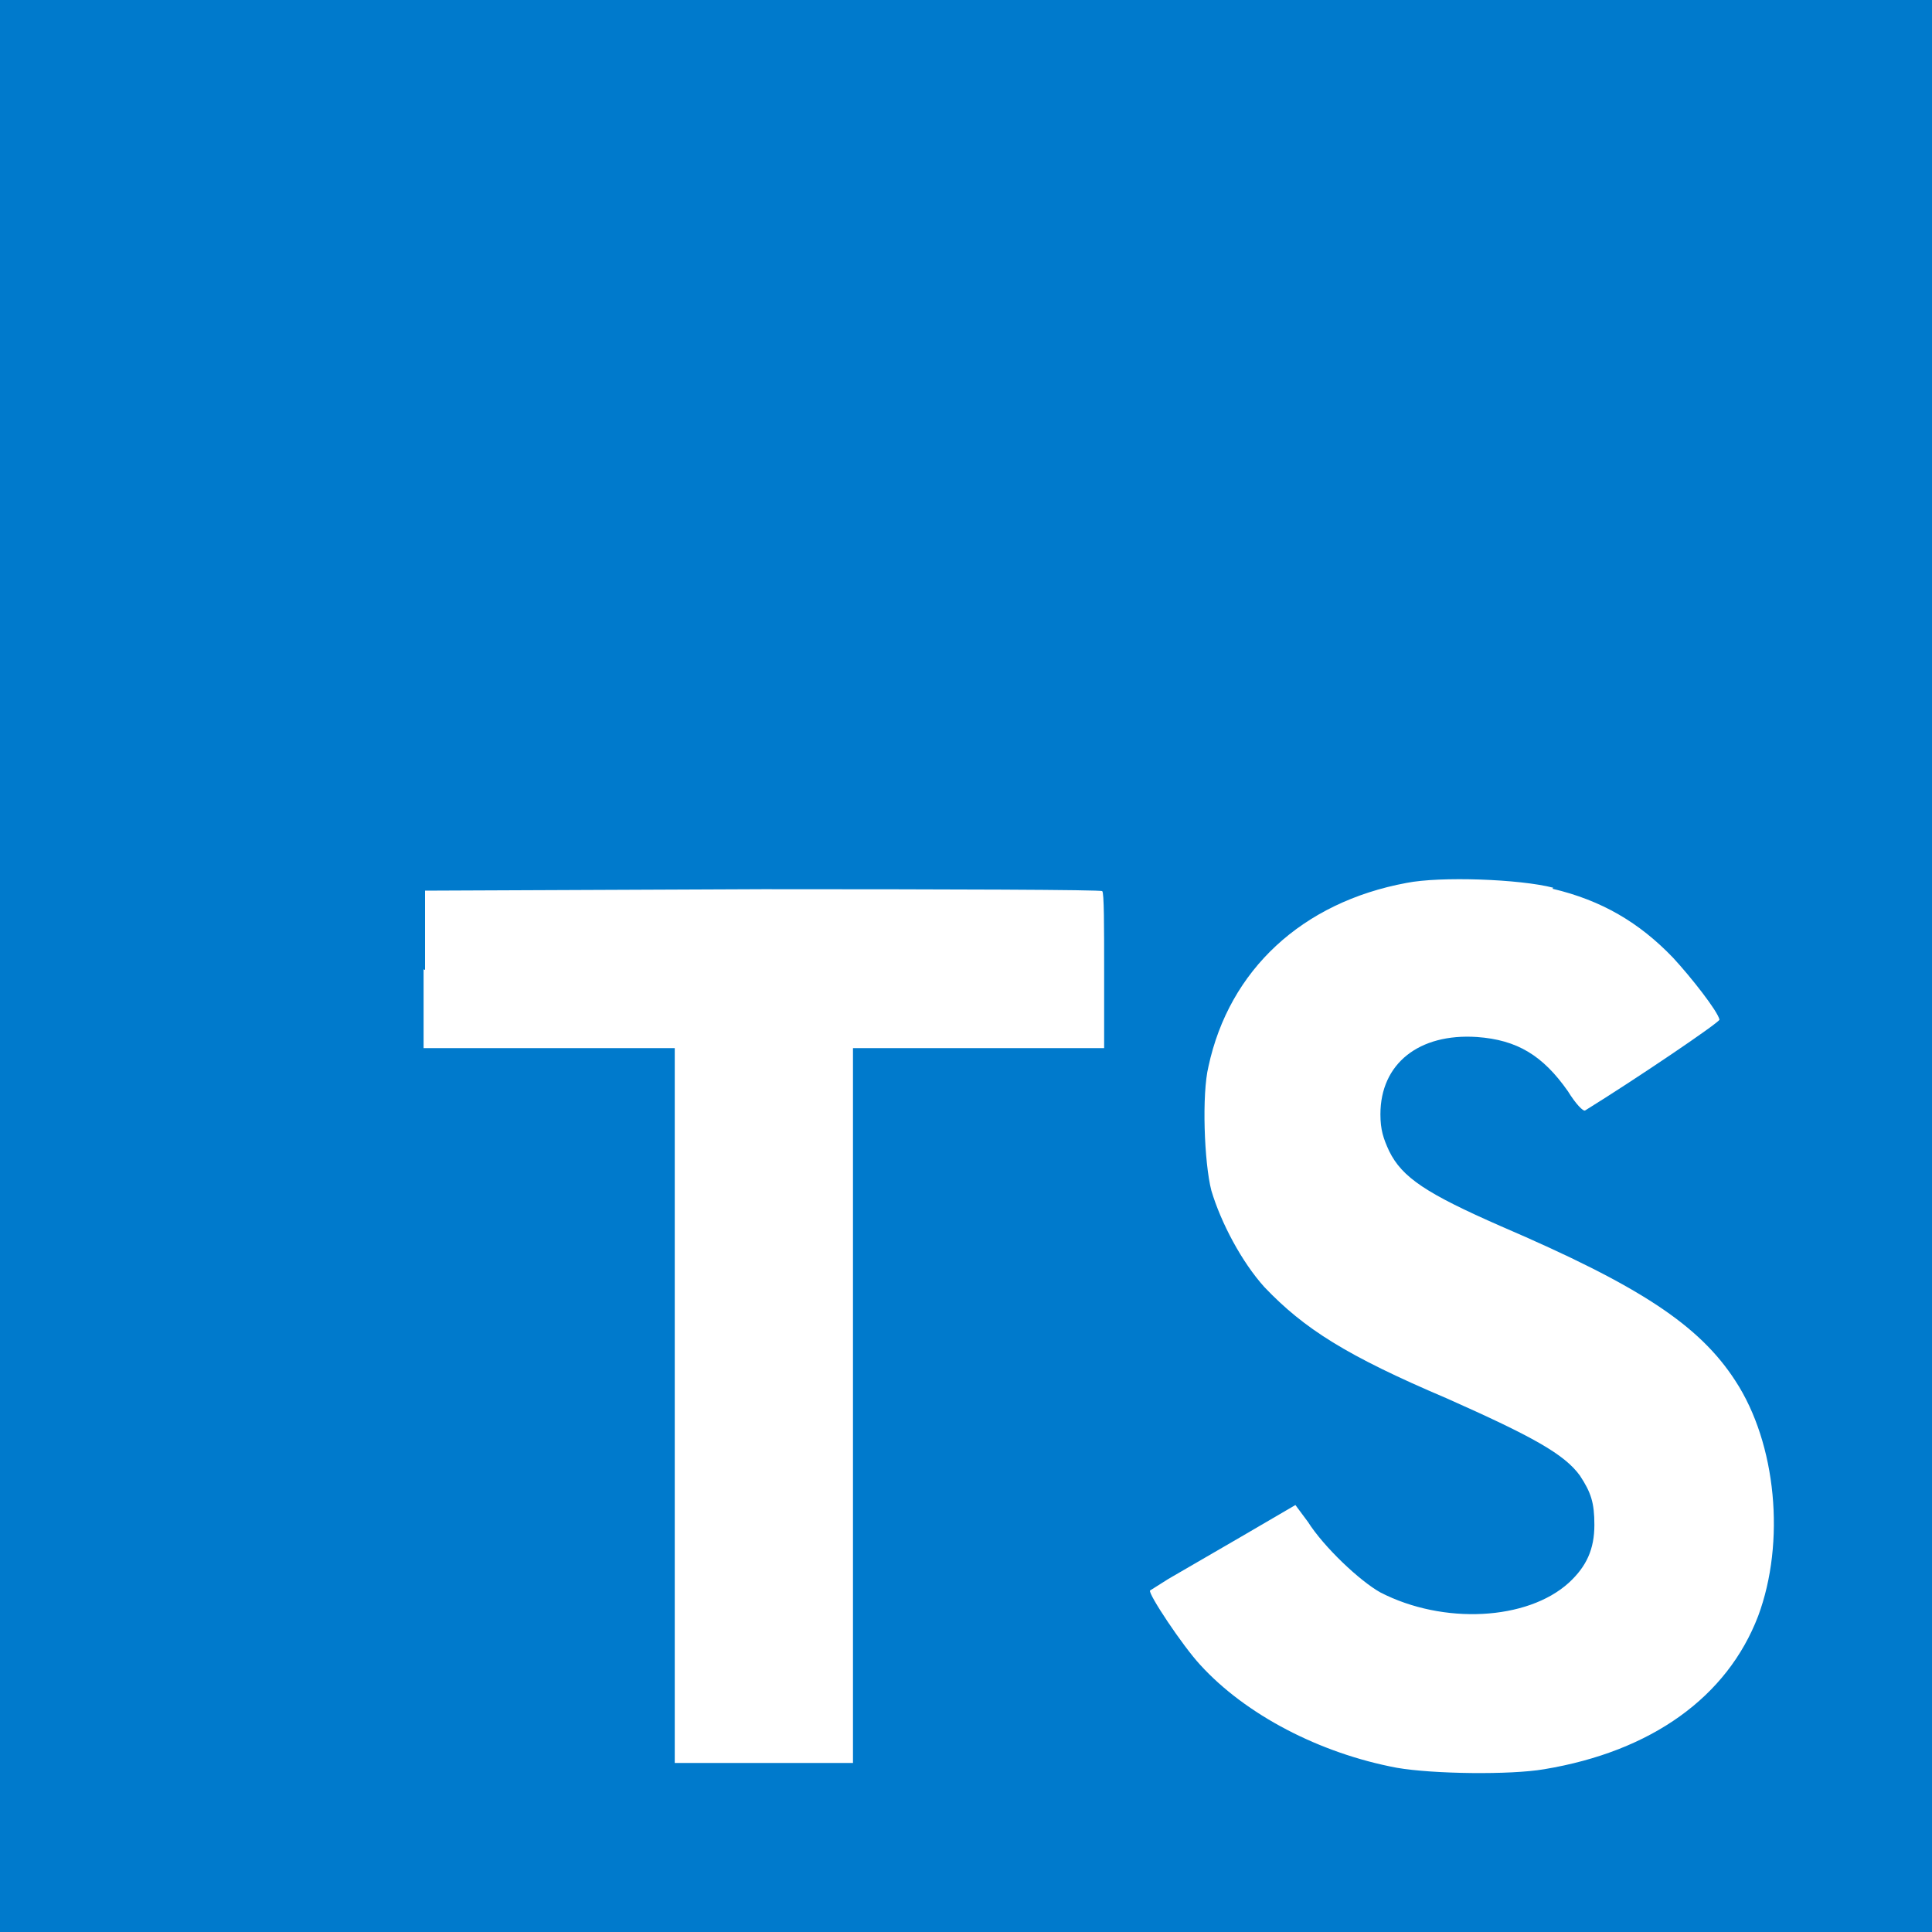
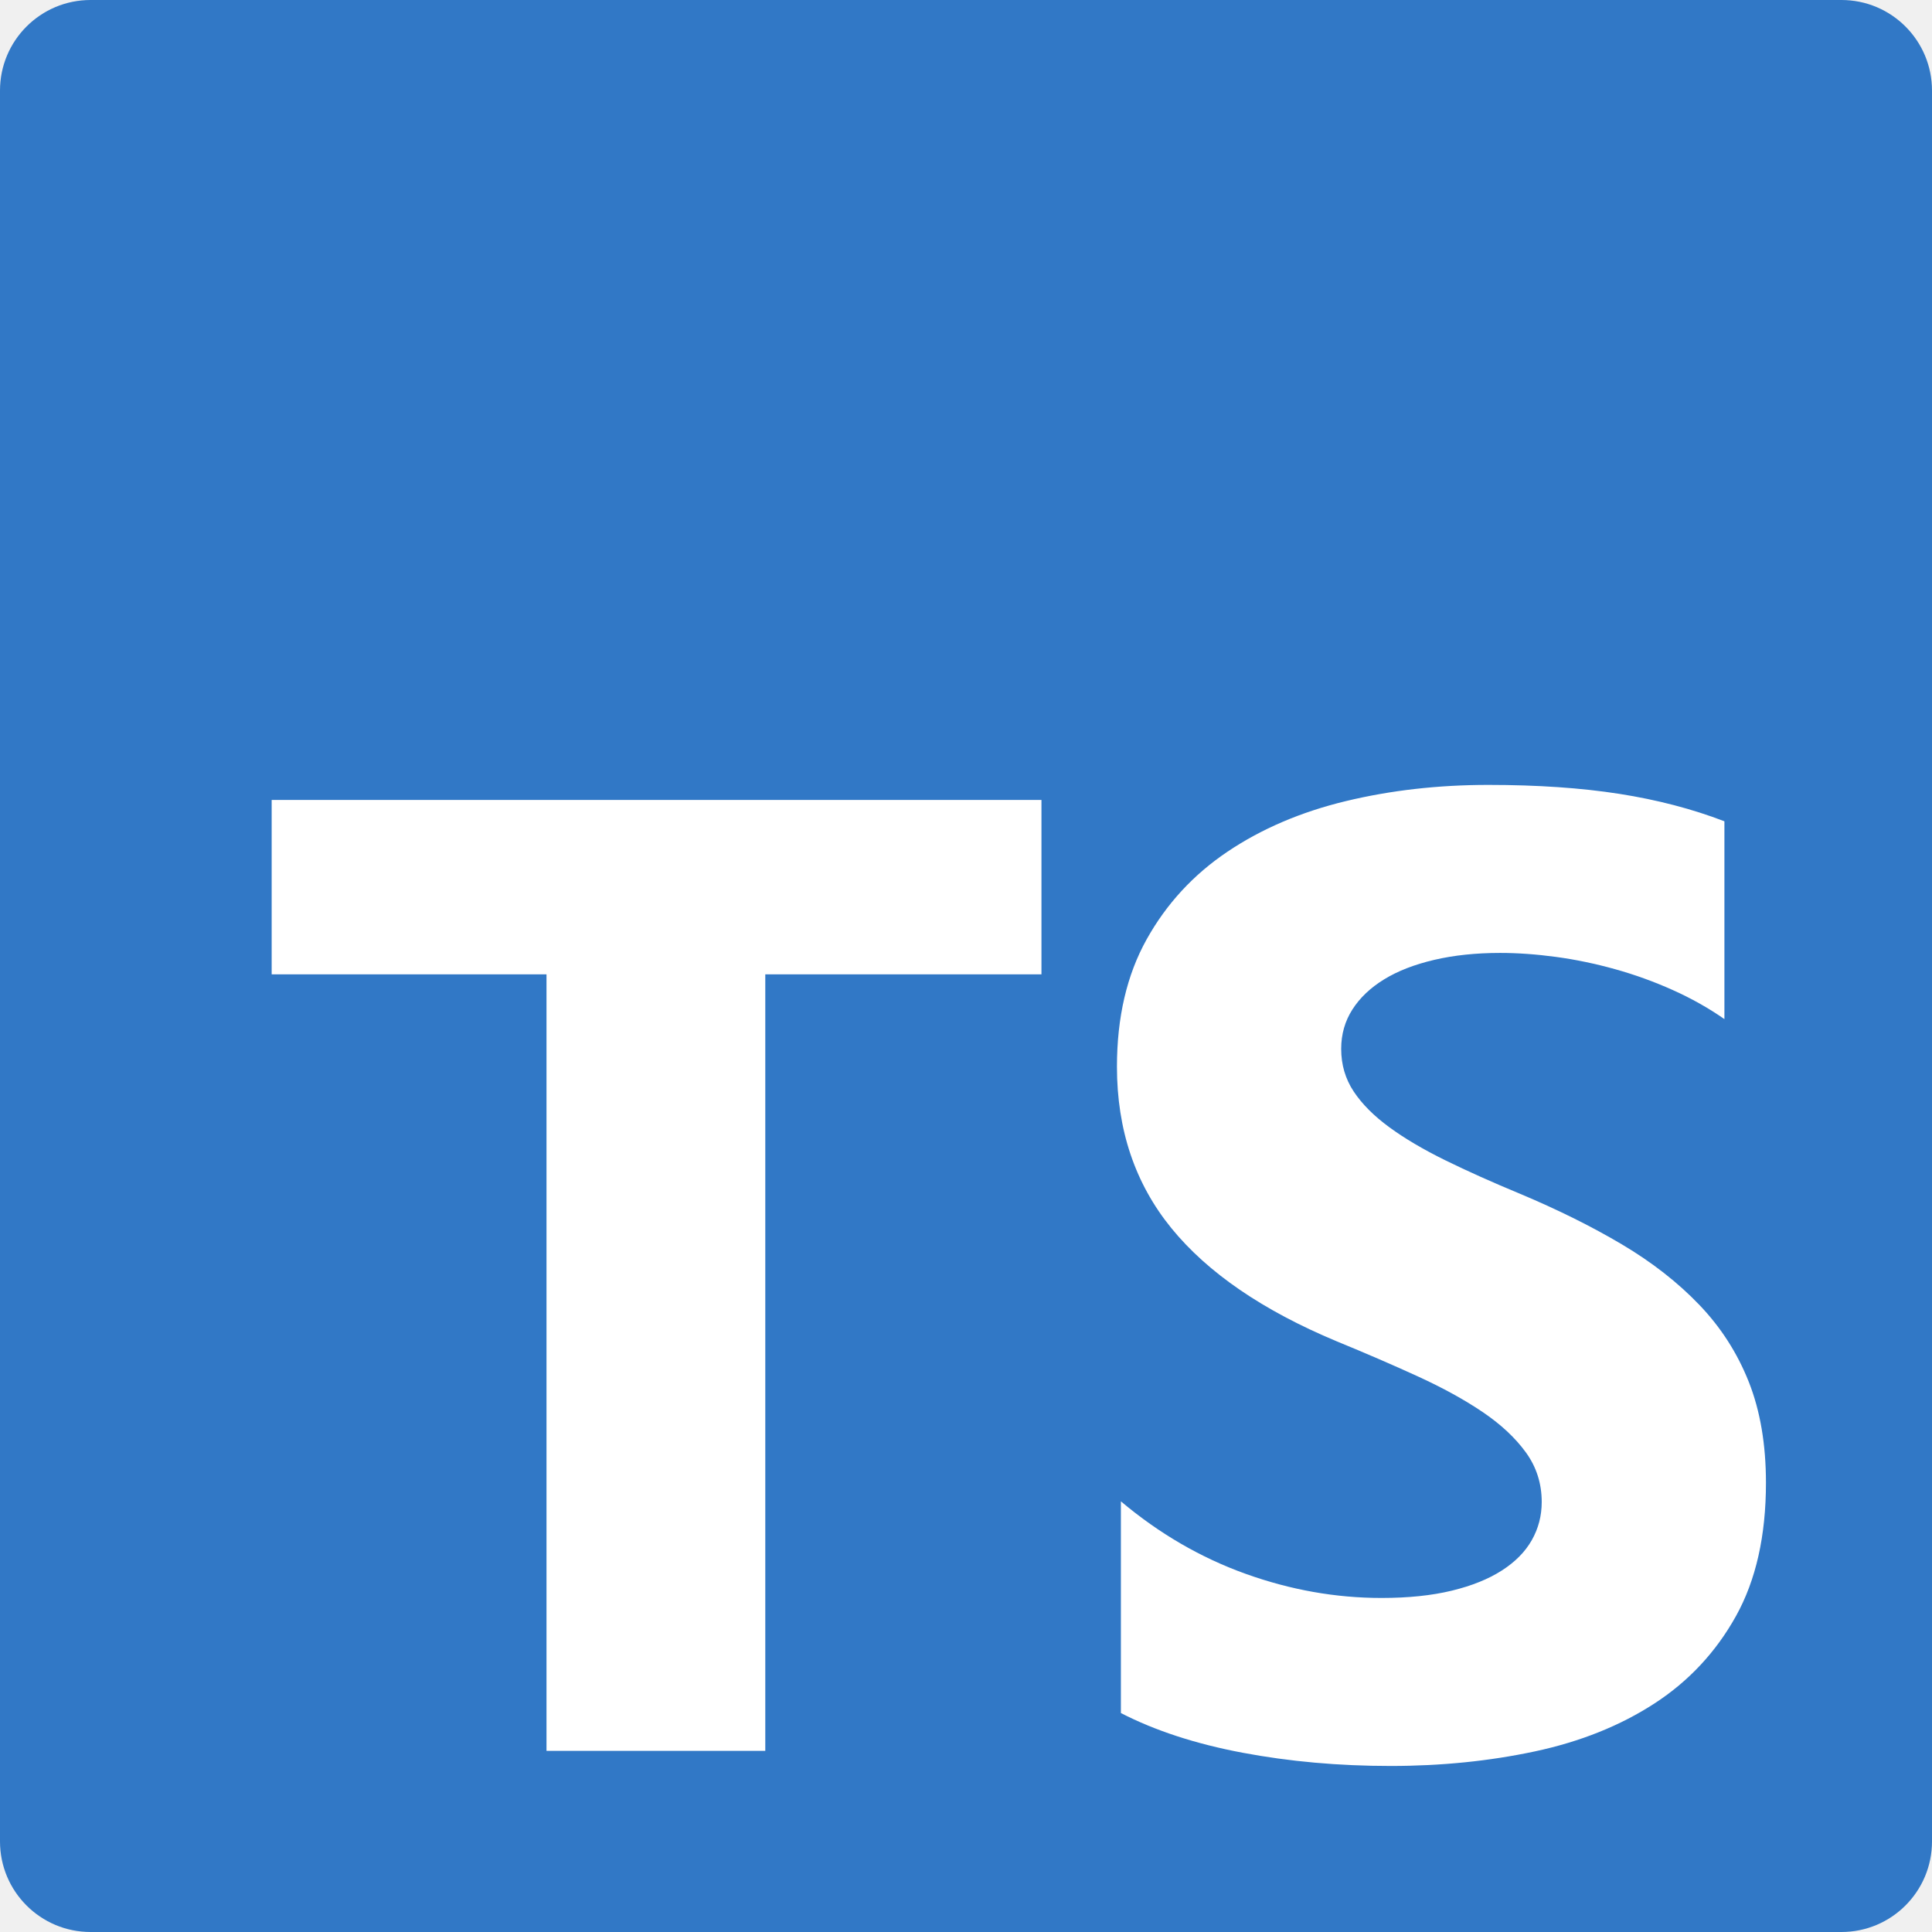
- <svg xmlns="http://www.w3.org/2000/svg" id="Layer_1" viewBox="0 0 400 400" width="60" height="60">
-   <style>.st0{fill:#007acc}.st1{fill:#fff}</style>
-   <path class="st0" d="M0 200V0h400v400H0" />
-   <path class="st1" d="M87.7 200.7V217h52v148h36.9V217h52v-16c0-9 0-16.3-.4-16.5 0-.3-31.7-.4-70.2-.4l-70 .3v16.4l-.3-.1zM321.4 184c10.2 2.4 18 7 25 14.3 3.7 4 9.2 11 9.6 12.8 0 .6-17.3 12.3-27.8 18.8-.4.3-2-1.4-3.6-4-5.2-7.4-10.5-10.6-18.8-11.2-12-.8-20 5.5-20 16 0 3.2.6 5 1.8 7.6 2.7 5.5 7.7 8.8 23.2 15.6 28.6 12.3 41 20.4 48.5 32 8.5 13 10.4 33.4 4.7 48.7-6.4 16.7-22 28-44.3 31.7-7 1.2-23 1-30.5-.3-16-3-31.3-11-40.7-21.3-3.7-4-10.8-14.7-10.4-15.4l3.8-2.4 15-8.7 11.3-6.6 2.6 3.5c3.3 5.2 10.7 12.2 15 14.6 13 6.7 30.4 5.8 39-2 3.7-3.4 5.3-7 5.3-12 0-4.6-.7-6.7-3-10.2-3.2-4.4-9.6-8-27.6-16-20.7-8.8-29.5-14.4-37.7-23-4.7-5.2-9-13.3-11-20-1.5-5.8-2-20-.6-25.7 4.3-20 19.4-34 41-38 7-1.4 23.5-.8 30.4 1l-.2.2z" />
+ <svg xmlns="http://www.w3.org/2000/svg" fill="none" height="72" viewBox="0 0 128 128" width="72">
+   <rect fill="#3178c6" height="128" rx="6" width="128" />
+   <path clip-rule="evenodd" d="m74.262 99.468v14.026c2.272 1.168 4.96 2.045 8.062 2.629 3.103.585 6.373.877 9.81.877 3.35 0 6.533-.321 9.548-.964 3.016-.643 5.659-1.702 7.932-3.178 2.272-1.476 4.071-3.404 5.397-5.786 1.325-2.381 1.988-5.325 1.988-8.831 0-2.542-.379-4.77-1.136-6.684-.758-1.914-1.85-3.616-3.278-5.106-1.427-1.49-3.139-2.827-5.134-4.01-1.996-1.183-4.246-2.301-6.752-3.353-1.835-.76-3.481-1.498-4.938-2.213-1.457-.716-2.695-1.446-3.714-2.192-1.02-.745-1.806-1.534-2.36-2.367-.553-.833-.83-1.775-.83-2.827 0-.964.248-1.834.743-2.608s1.194-1.439 2.098-1.994c.903-.555 2.01-.986 3.321-1.293 1.311-.307 2.768-.46 4.37-.46 1.166 0 2.396.088 3.693.263 1.296.175 2.6.446 3.911.811 1.311.365 2.585.825 3.824 1.381 1.238.555 2.381 1.198 3.43 1.929v-13.105c-2.127-.818-4.45-1.425-6.97-1.819s-5.411-.592-8.674-.592c-3.321 0-6.467.358-9.439 1.074-2.971.716-5.586 1.834-7.844 3.353-2.258 1.52-4.042 3.455-5.353 5.808-1.311 2.352-1.966 5.165-1.966 8.437 0 4.178 1.202 7.743 3.605 10.694 2.404 2.951 6.052 5.45 10.947 7.495 1.923.789 3.715 1.563 5.375 2.323 1.661.76 3.095 1.549 4.304 2.367s2.163 1.709 2.862 2.674c.7.964 1.049 2.06 1.049 3.287 0 .906-.218 1.746-.655 2.52s-1.1 1.446-1.988 2.016c-.889.57-1.996 1.016-3.321 1.337-1.325.321-2.877.482-4.654.482-3.03 0-6.03-.533-9.002-1.6-2.971-1.066-5.724-2.666-8.259-4.799zm-23.56-34.914h18.297v-11.554h-51v11.554h18.208v51.446h14.495z" fill="#fff" fill-rule="evenodd" />
</svg>
